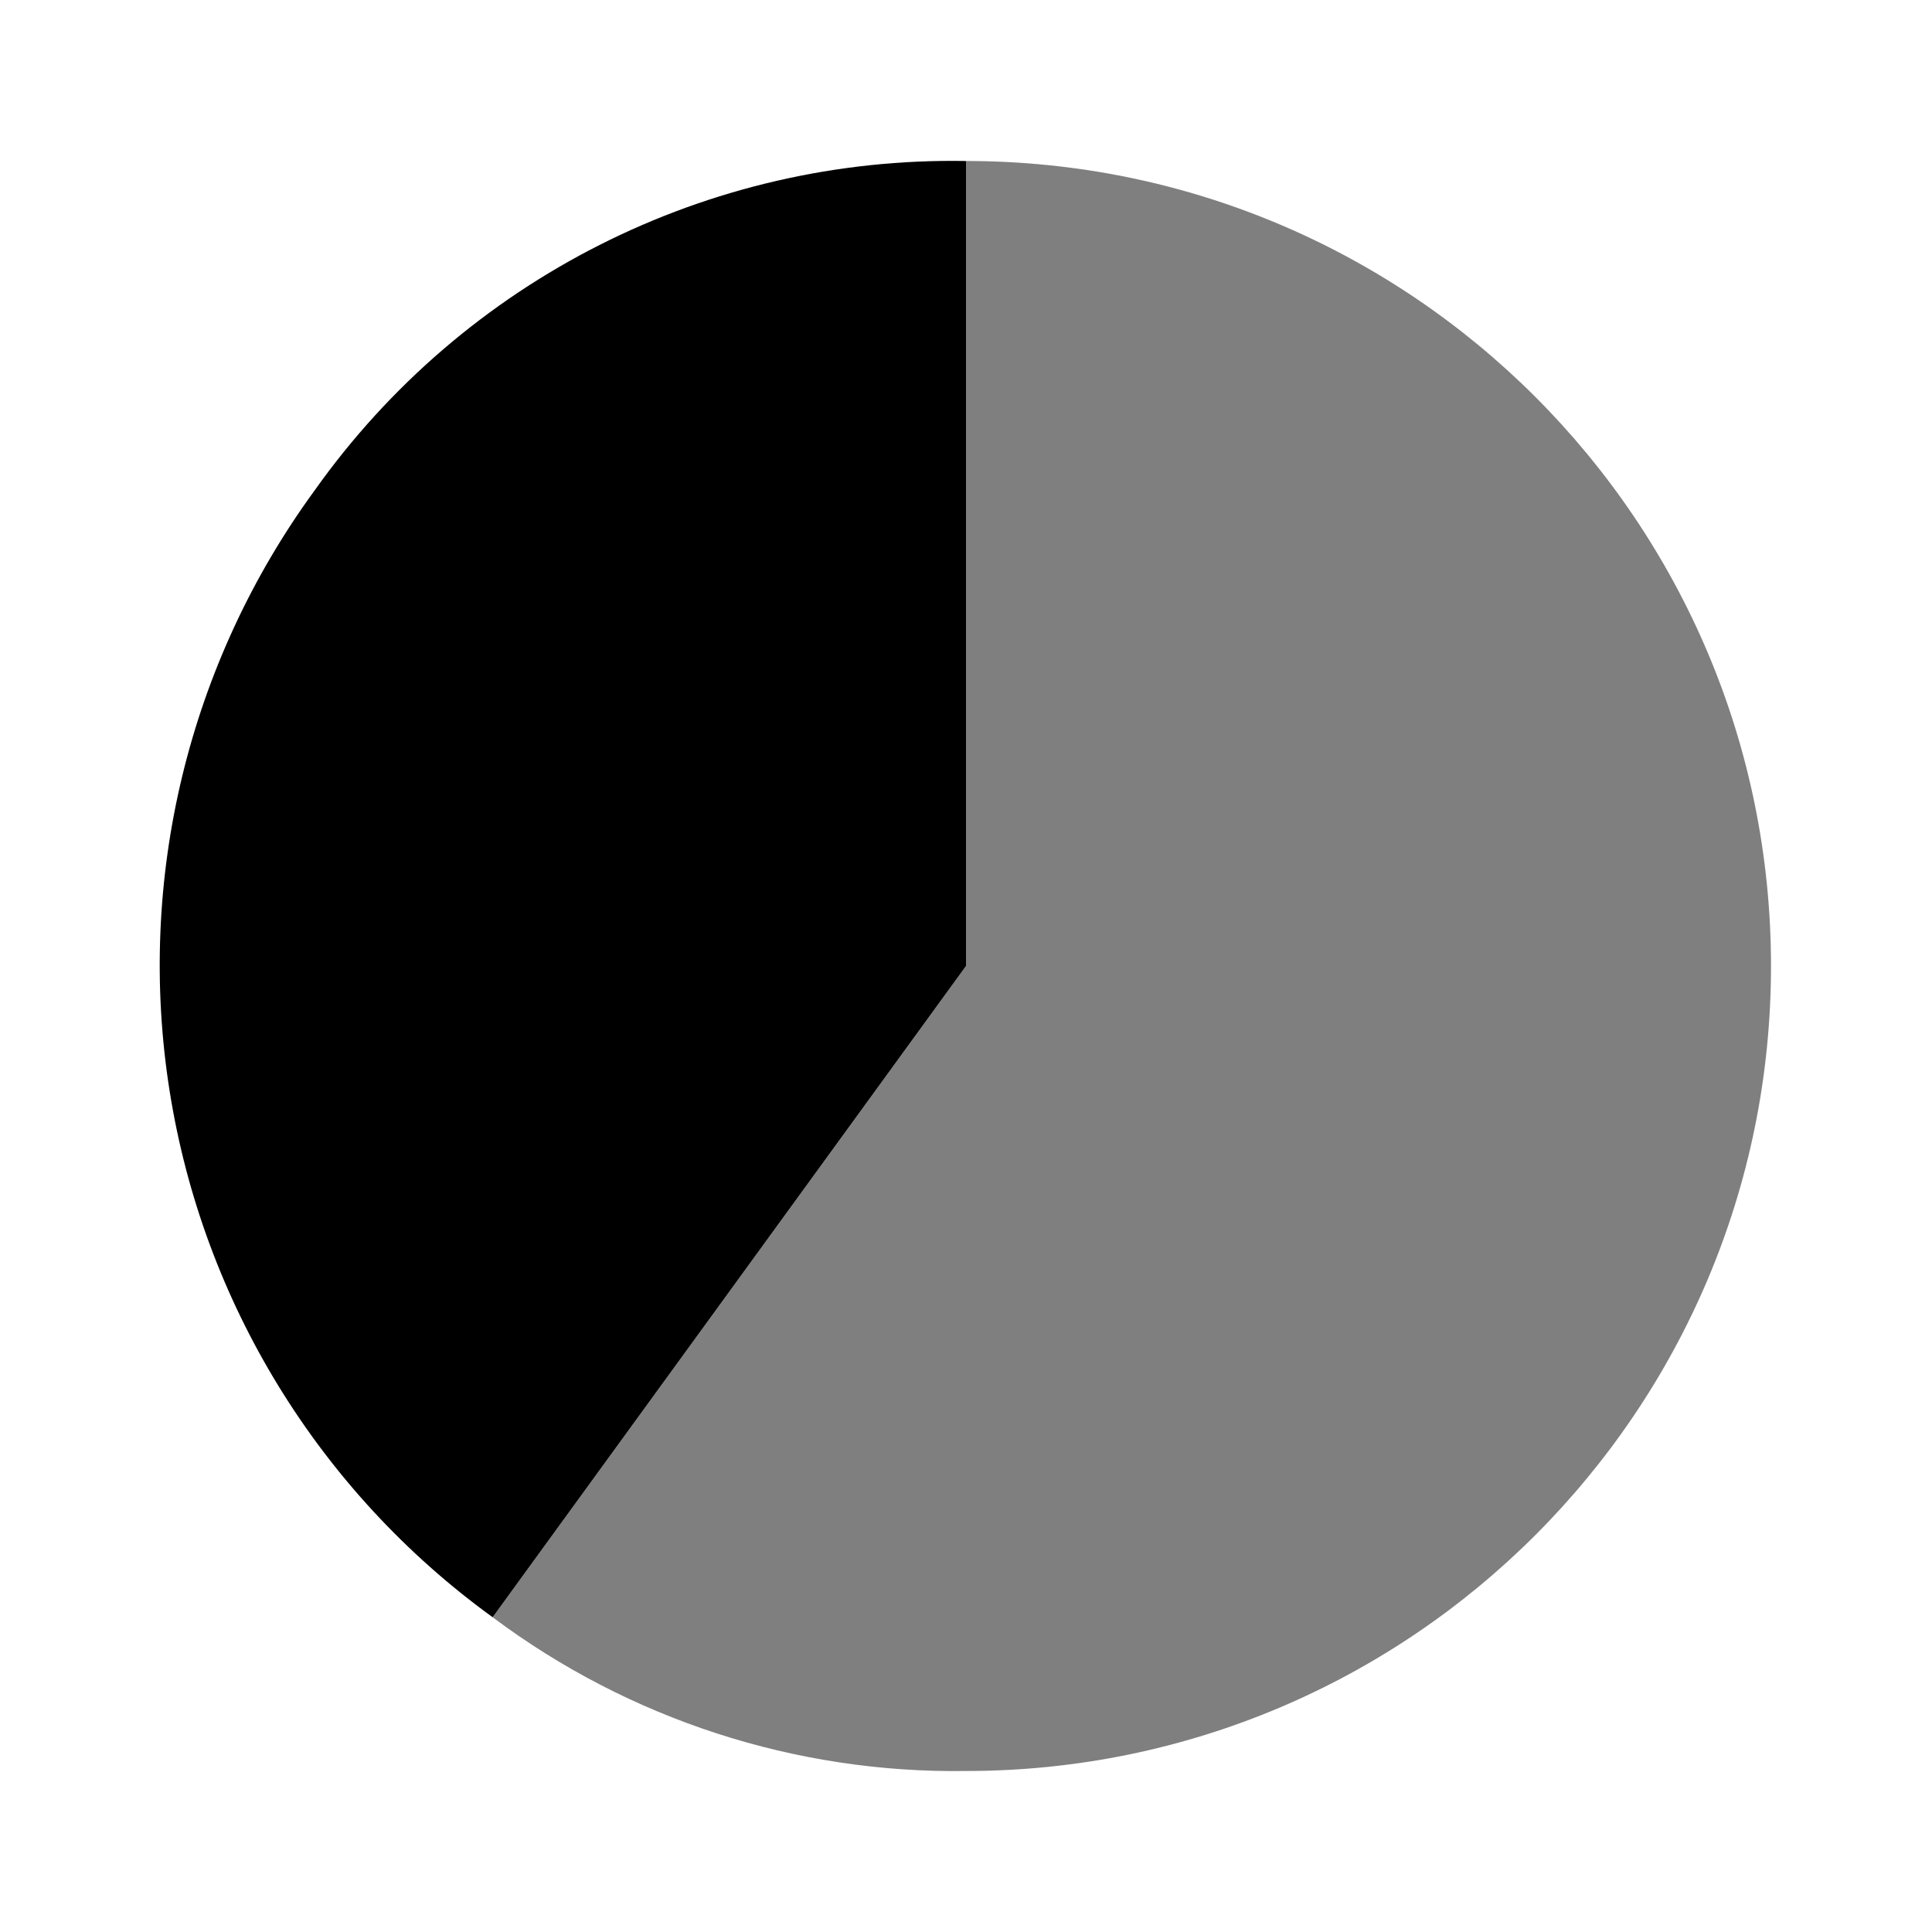
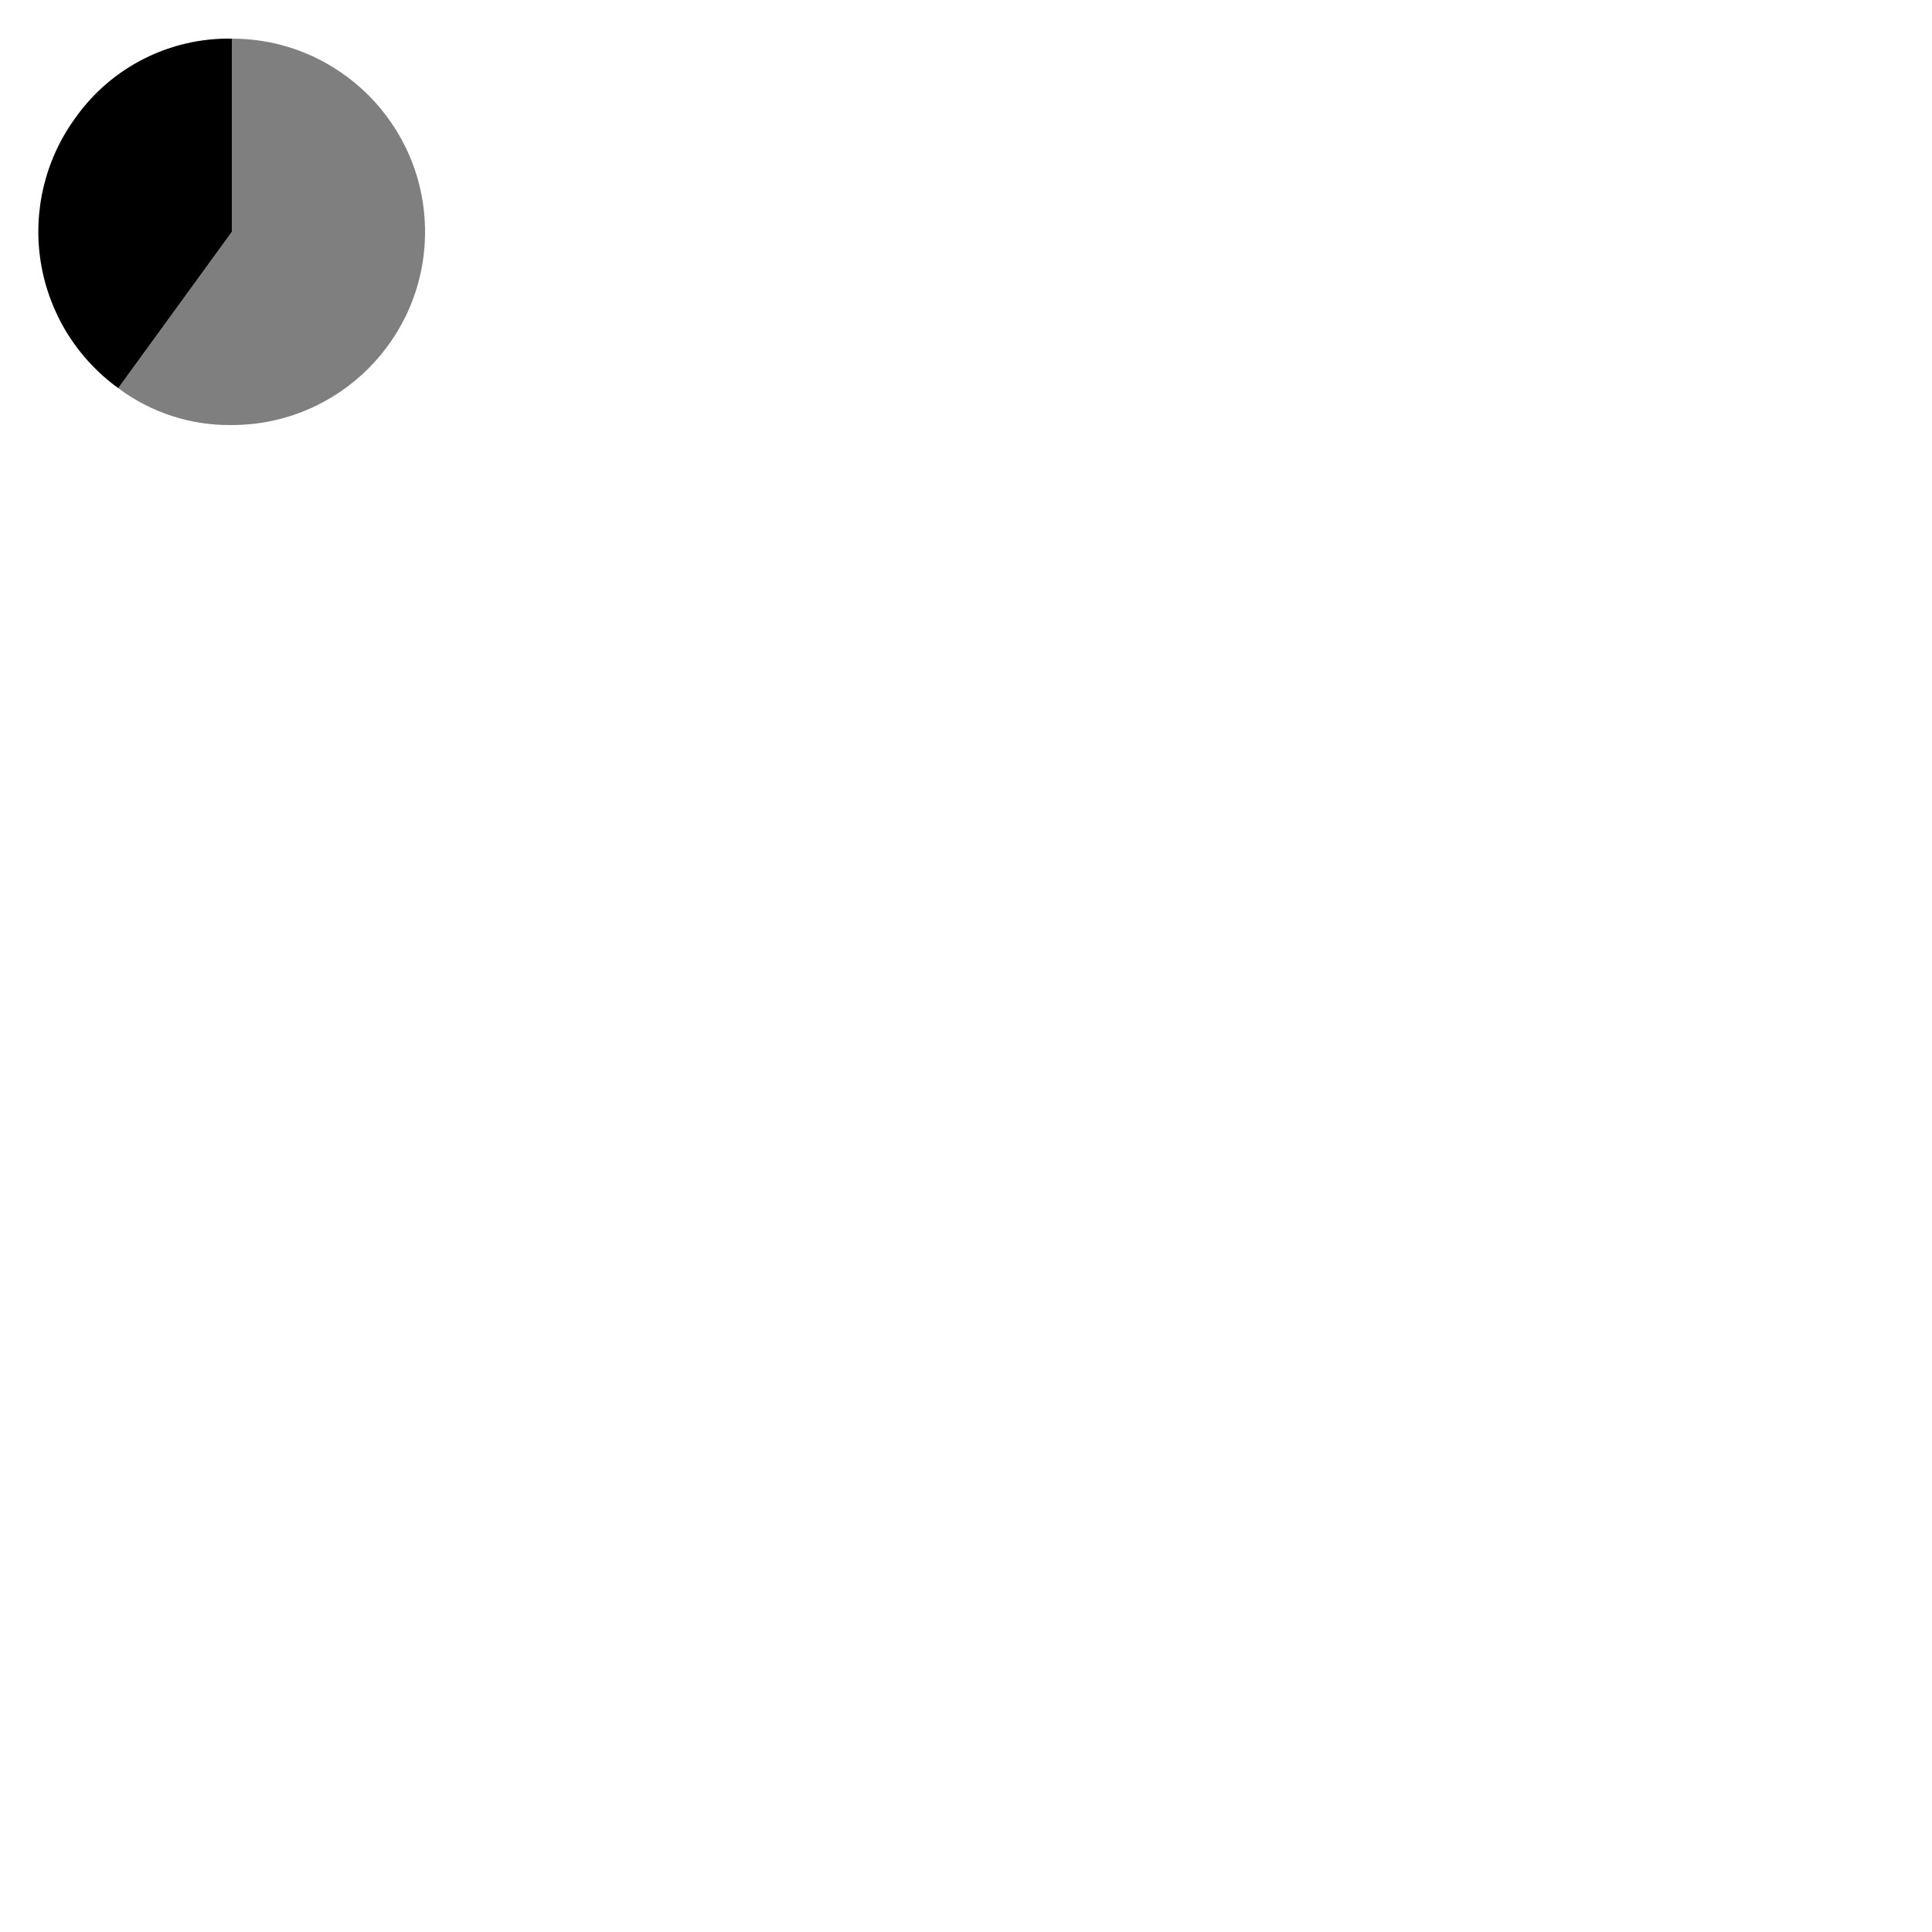
- <svg xmlns="http://www.w3.org/2000/svg" width="24" height="24" viewBox="0 0 24 24">
+ <svg xmlns="http://www.w3.org/2000/svg" width="48" height="48" viewBox="0 0 100 100">
  <g>
    <rect width="24" height="24" fill="none" />
    <g>
      <path d="M12,12,6.12,20.09a10,10,0,0,1-2.21-14A9.71,9.71,0,0,1,12,2Z" transform="translate(0 0)" />
      <g opacity="0.5">
        <path d="M12,12V2a10,10,0,0,1,0,20,9.58,9.58,0,0,1-5.88-1.91Z" transform="translate(0 0)" />
      </g>
    </g>
  </g>
</svg>
